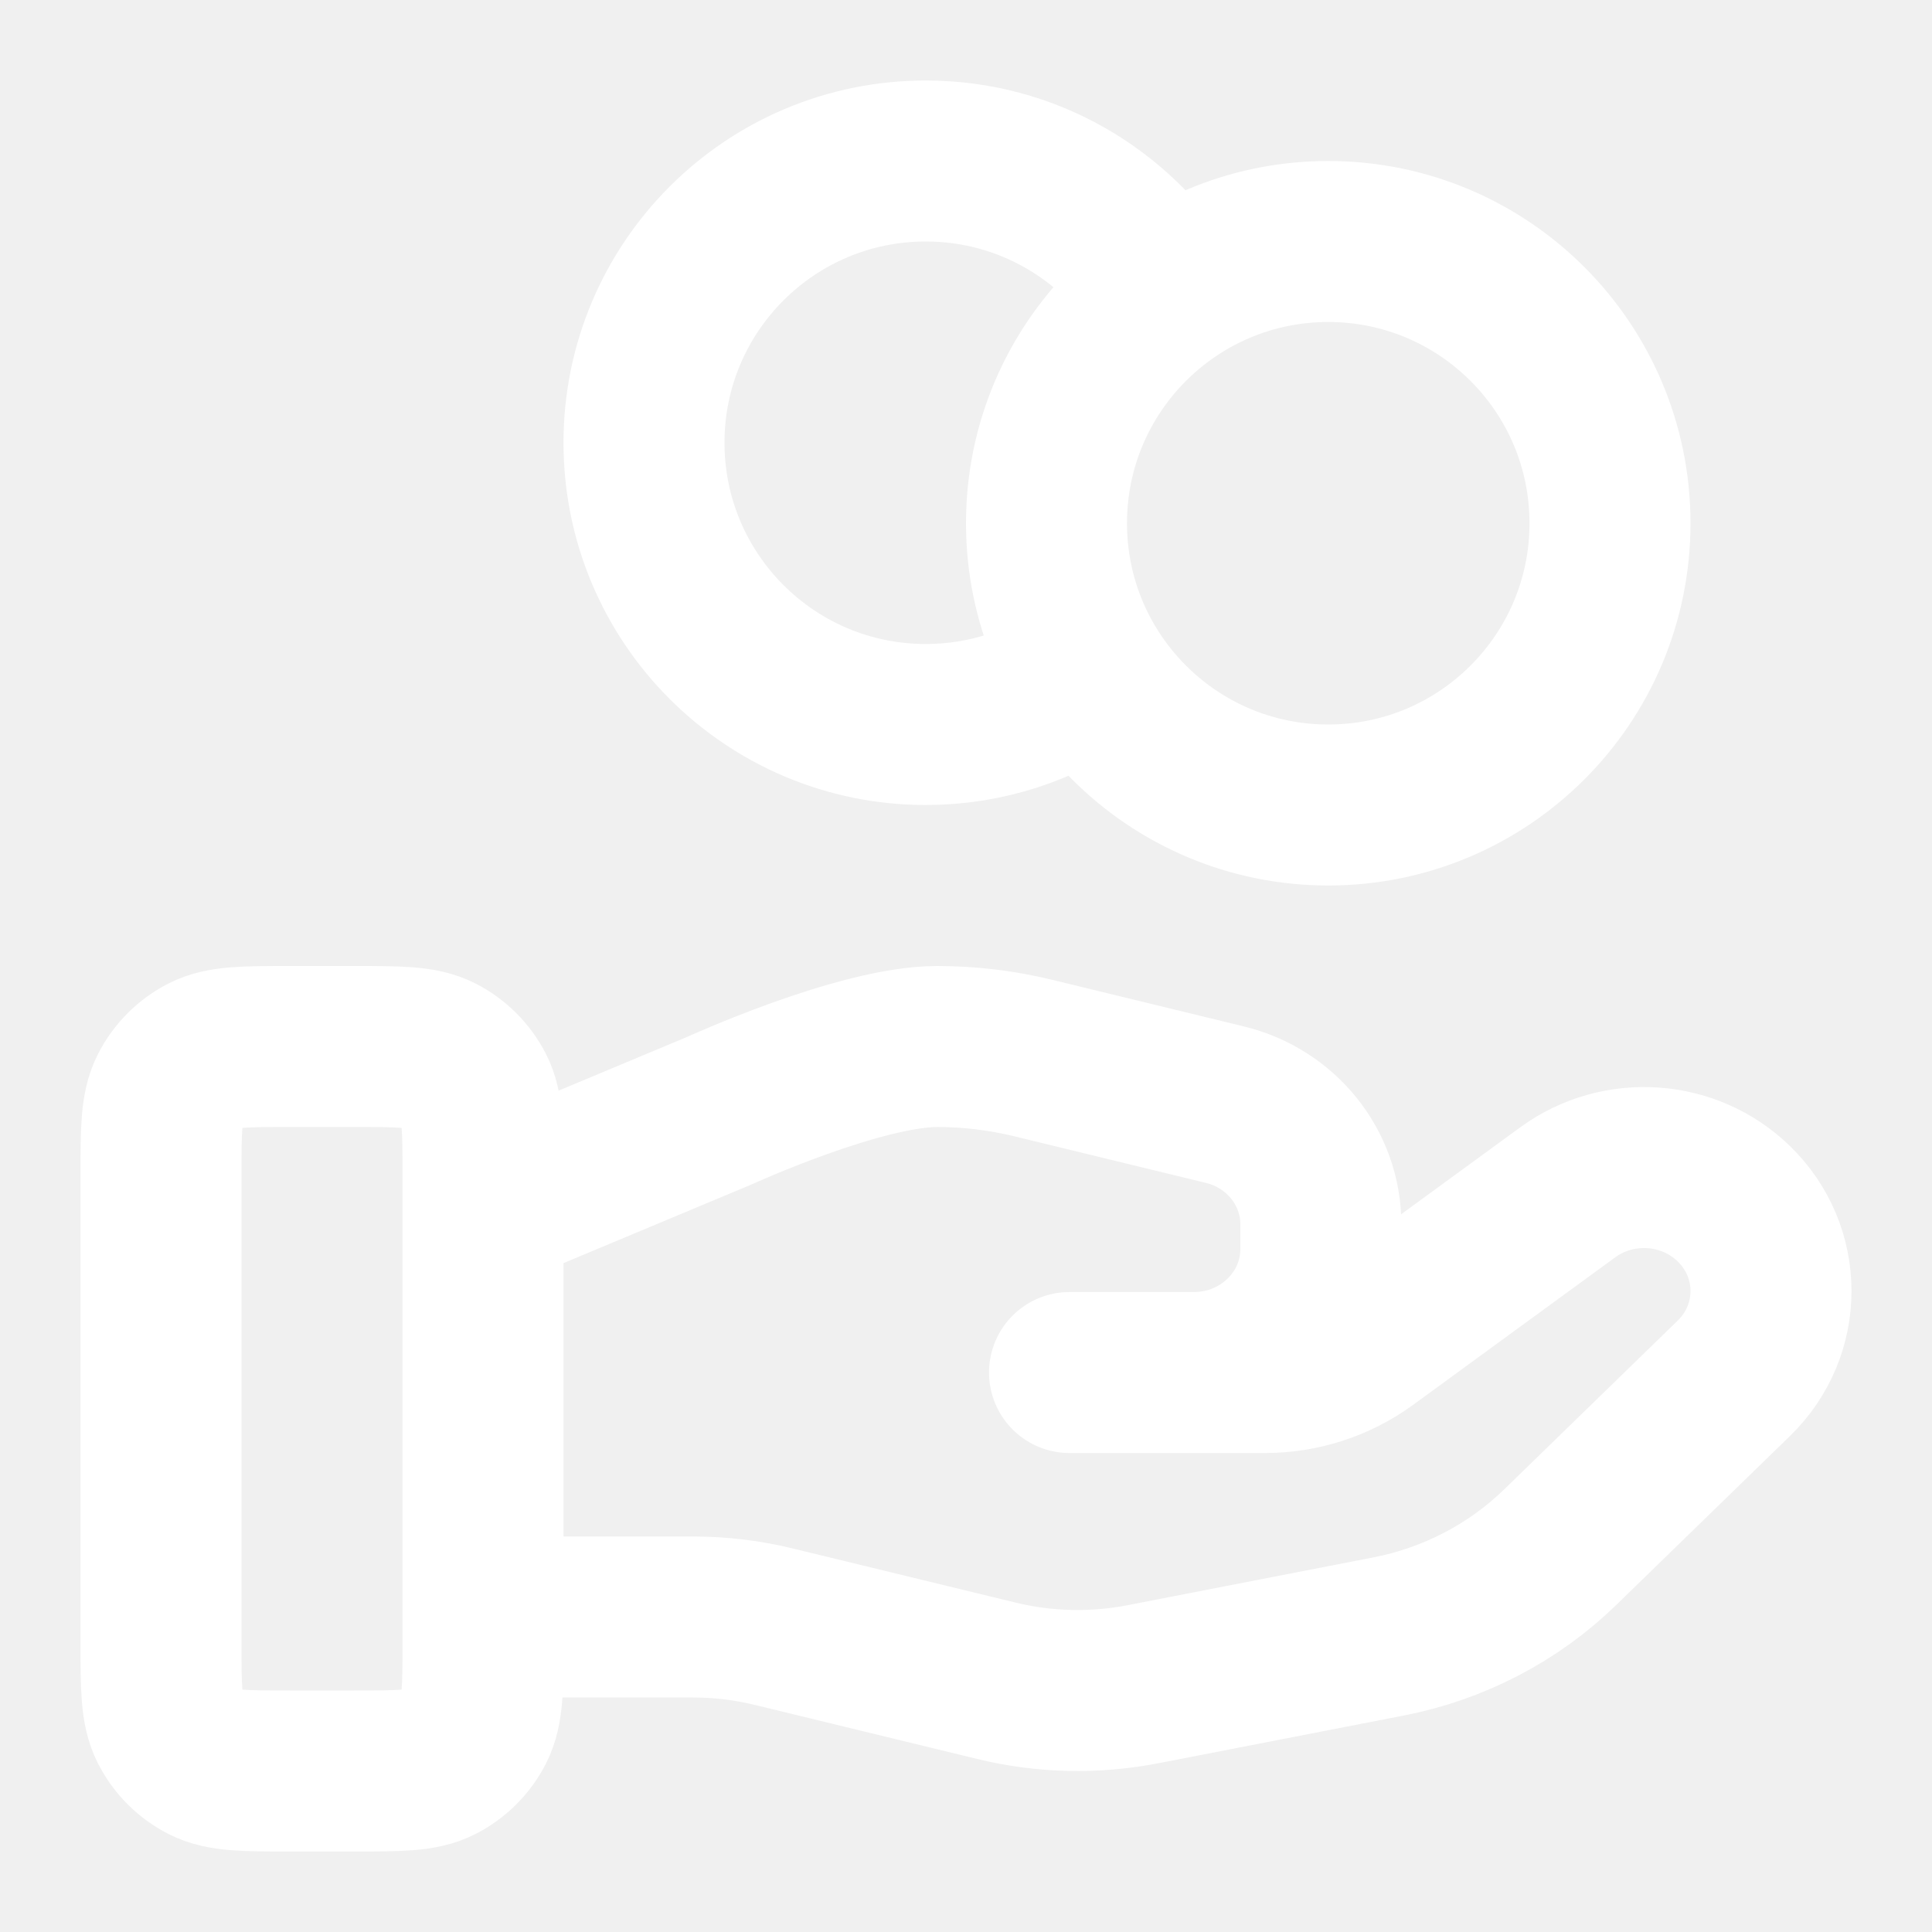
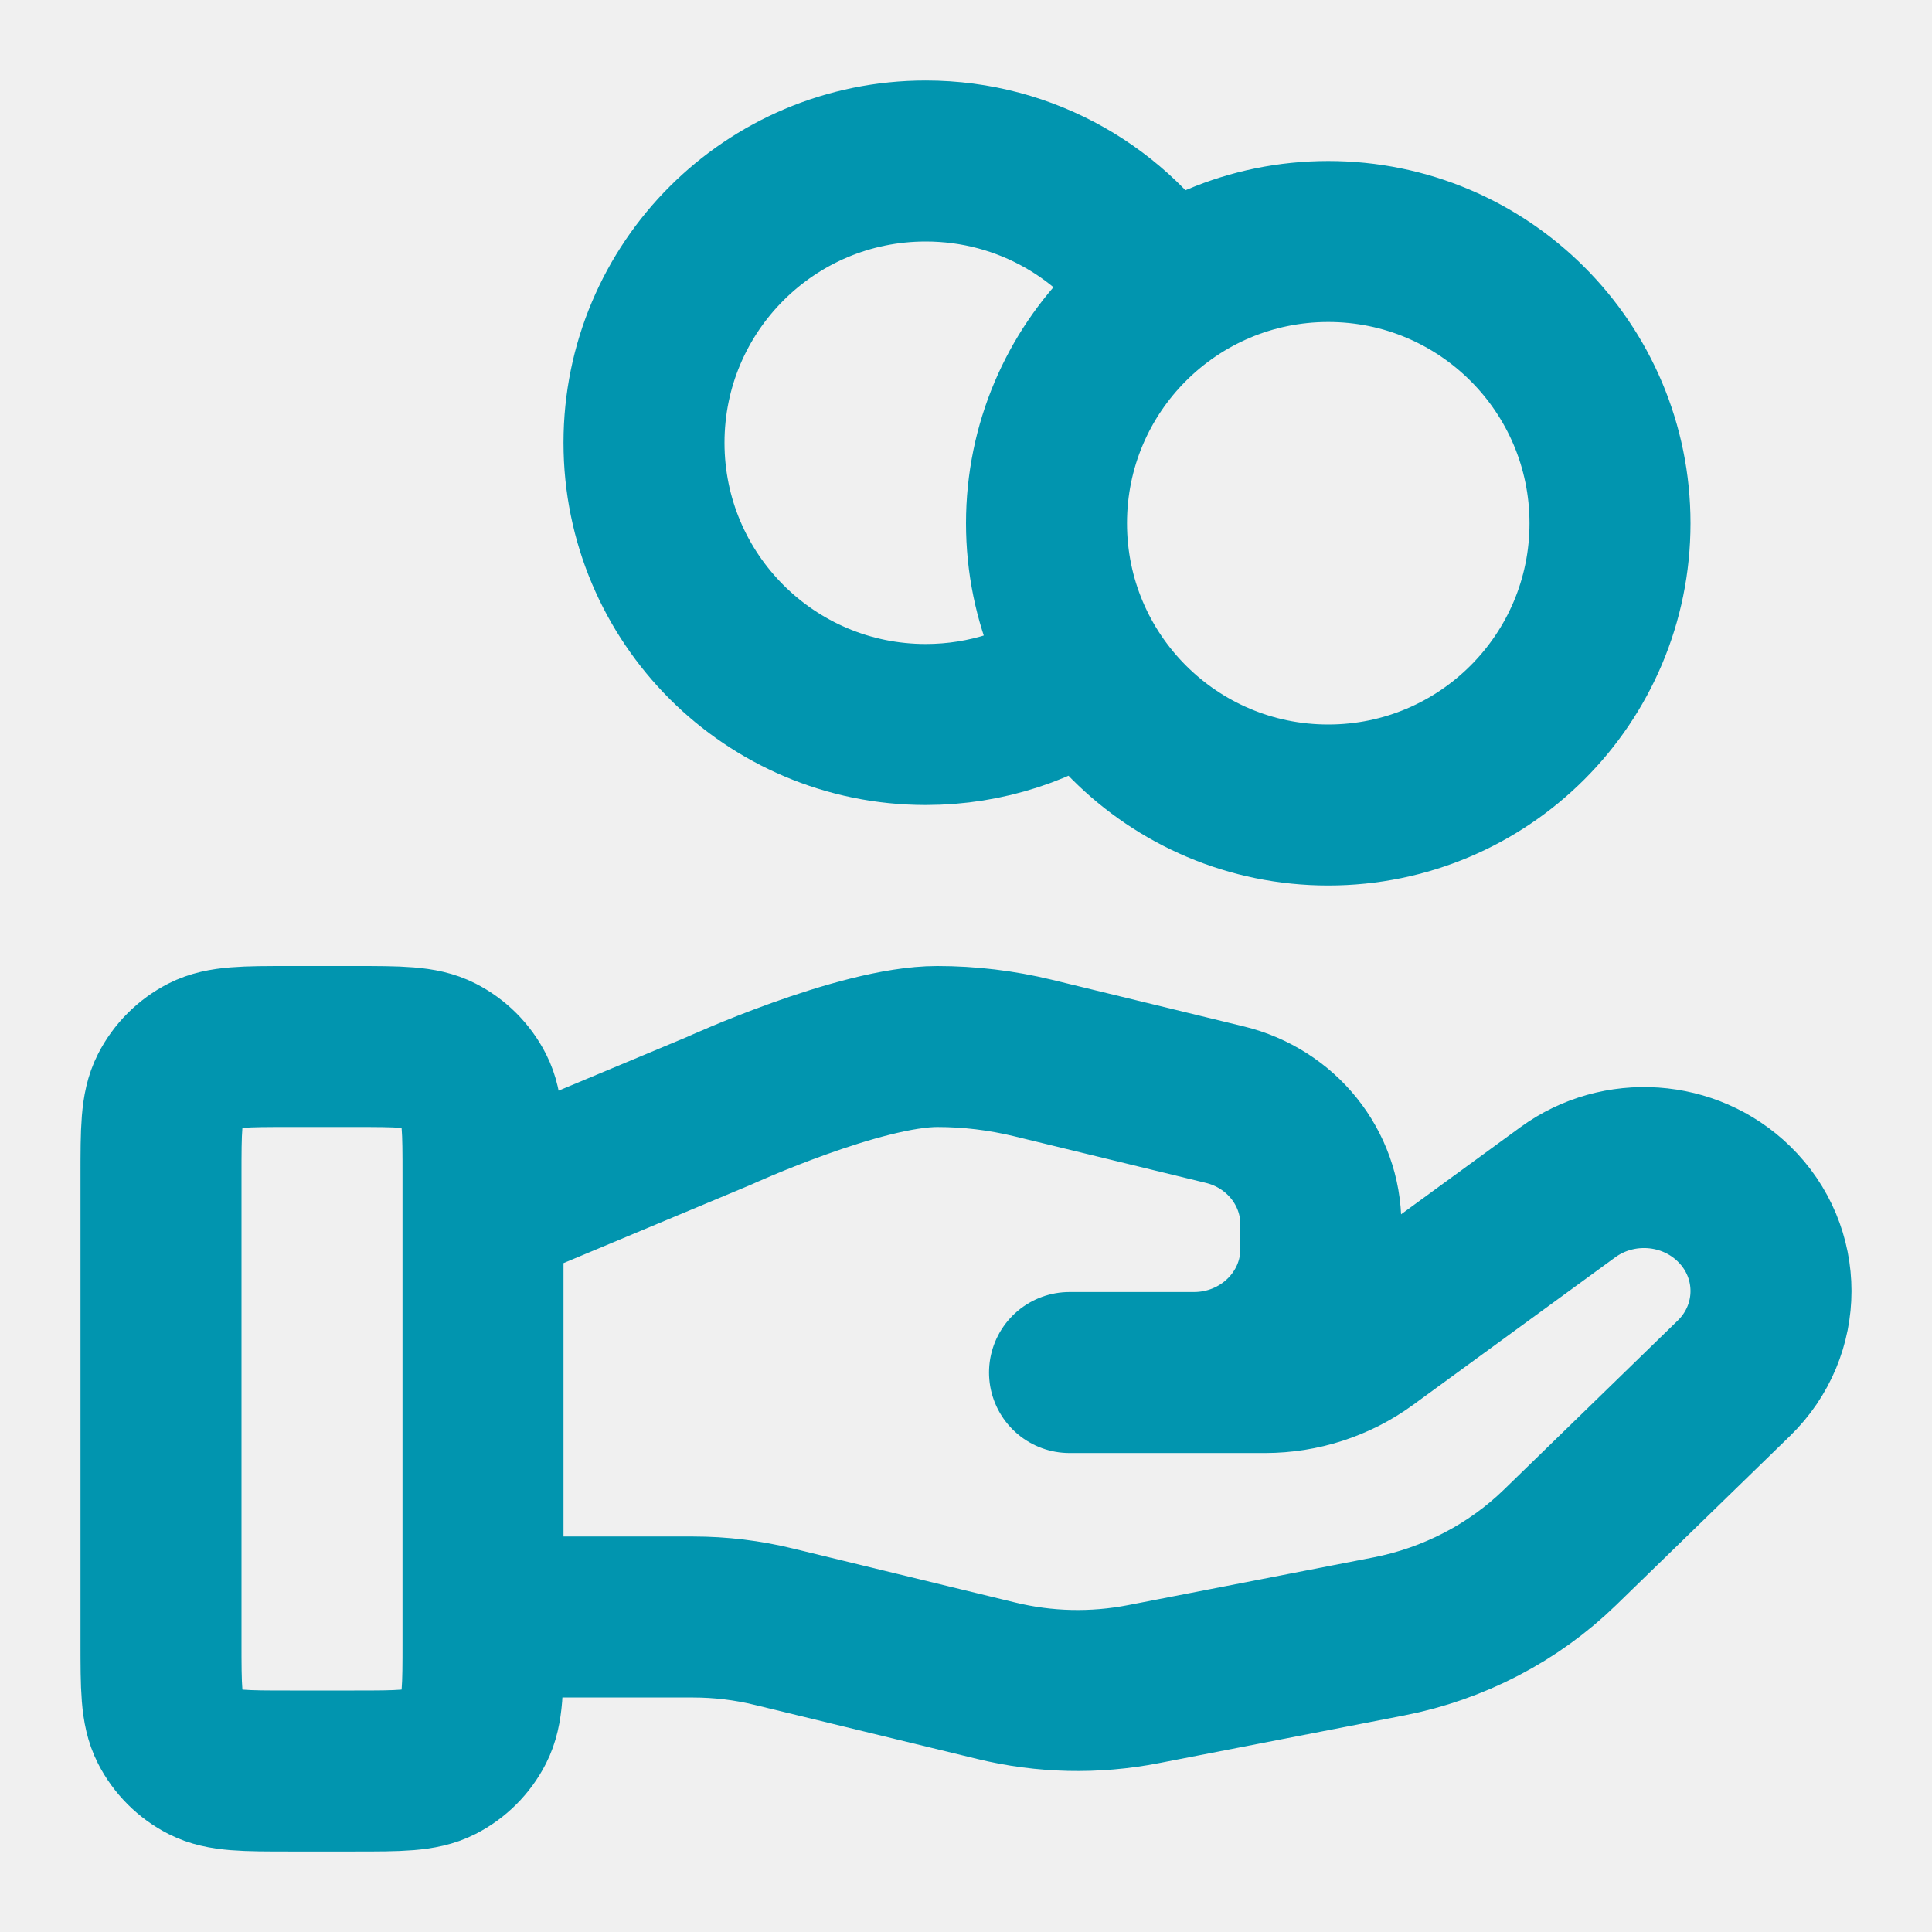
<svg xmlns="http://www.w3.org/2000/svg" width="24" height="24" viewBox="0 0 24 24" fill="none">
-   <path d="M13.53 8.352C12.957 8.76 12.257 9 11.5 9C9.567 9 8 7.433 8 5.5C8 3.567 9.567 2 11.5 2C12.753 2 13.852 2.658 14.47 3.648M6 20.087H8.61C8.951 20.087 9.289 20.128 9.619 20.209L12.377 20.879C12.975 21.025 13.599 21.039 14.204 20.921L17.253 20.328C18.058 20.171 18.8 19.785 19.38 19.221L21.538 17.122C22.154 16.523 22.154 15.552 21.538 14.953C20.983 14.413 20.105 14.353 19.477 14.81L16.963 16.645C16.602 16.908 16.164 17.05 15.714 17.05H13.286L14.831 17.05C15.702 17.05 16.408 16.363 16.408 15.516V15.209C16.408 14.505 15.916 13.892 15.214 13.722L12.829 13.142C12.44 13.048 12.043 13 11.643 13C10.678 13 8.932 13.799 8.932 13.799L6 15.025M20 6.5C20 8.433 18.433 10 16.5 10C14.567 10 13 8.433 13 6.5C13 4.567 14.567 3 16.5 3C18.433 3 20 4.567 20 6.5ZM2 14.6L2 20.4C2 20.96 2 21.24 2.109 21.454C2.205 21.642 2.358 21.795 2.546 21.891C2.76 22 3.04 22 3.6 22H4.4C4.96 22 5.24 22 5.454 21.891C5.642 21.795 5.795 21.642 5.891 21.454C6 21.24 6 20.96 6 20.4V14.6C6 14.04 6 13.76 5.891 13.546C5.795 13.358 5.642 13.205 5.454 13.109C5.24 13 4.96 13 4.4 13L3.6 13C3.04 13 2.76 13 2.546 13.109C2.358 13.205 2.205 13.358 2.109 13.546C2 13.76 2 14.04 2 14.6Z" stroke="white" stroke-width="2" stroke-linecap="round" stroke-linejoin="round" />
+   <path d="M13.53 8.352C12.957 8.76 12.257 9 11.5 9C9.567 9 8 7.433 8 5.5C8 3.567 9.567 2 11.5 2C12.753 2 13.852 2.658 14.47 3.648M6 20.087H8.61C8.951 20.087 9.289 20.128 9.619 20.209L12.377 20.879C12.975 21.025 13.599 21.039 14.204 20.921L17.253 20.328C18.058 20.171 18.8 19.785 19.38 19.221L21.538 17.122C22.154 16.523 22.154 15.552 21.538 14.953C20.983 14.413 20.105 14.353 19.477 14.81L16.963 16.645C16.602 16.908 16.164 17.05 15.714 17.05H13.286L14.831 17.05C15.702 17.05 16.408 16.363 16.408 15.516V15.209C16.408 14.505 15.916 13.892 15.214 13.722L12.829 13.142C12.44 13.048 12.043 13 11.643 13C10.678 13 8.932 13.799 8.932 13.799L6 15.025M20 6.5C20 8.433 18.433 10 16.5 10C14.567 10 13 8.433 13 6.5C13 4.567 14.567 3 16.5 3C18.433 3 20 4.567 20 6.5ZM2 14.6L2 20.4C2 20.96 2 21.24 2.109 21.454C2.205 21.642 2.358 21.795 2.546 21.891C2.76 22 3.04 22 3.6 22H4.4C4.96 22 5.24 22 5.454 21.891C5.642 21.795 5.795 21.642 5.891 21.454C6 21.24 6 20.96 6 20.4V14.6C6 14.04 6 13.76 5.891 13.546C5.795 13.358 5.642 13.205 5.454 13.109C5.24 13 4.96 13 4.4 13L3.6 13C3.04 13 2.76 13 2.546 13.109C2.358 13.205 2.205 13.358 2.109 13.546C2 13.76 2 14.04 2 14.6Z" stroke="#0195AF" stroke-width="2" stroke-linecap="round" stroke-linejoin="round" />
</svg>
